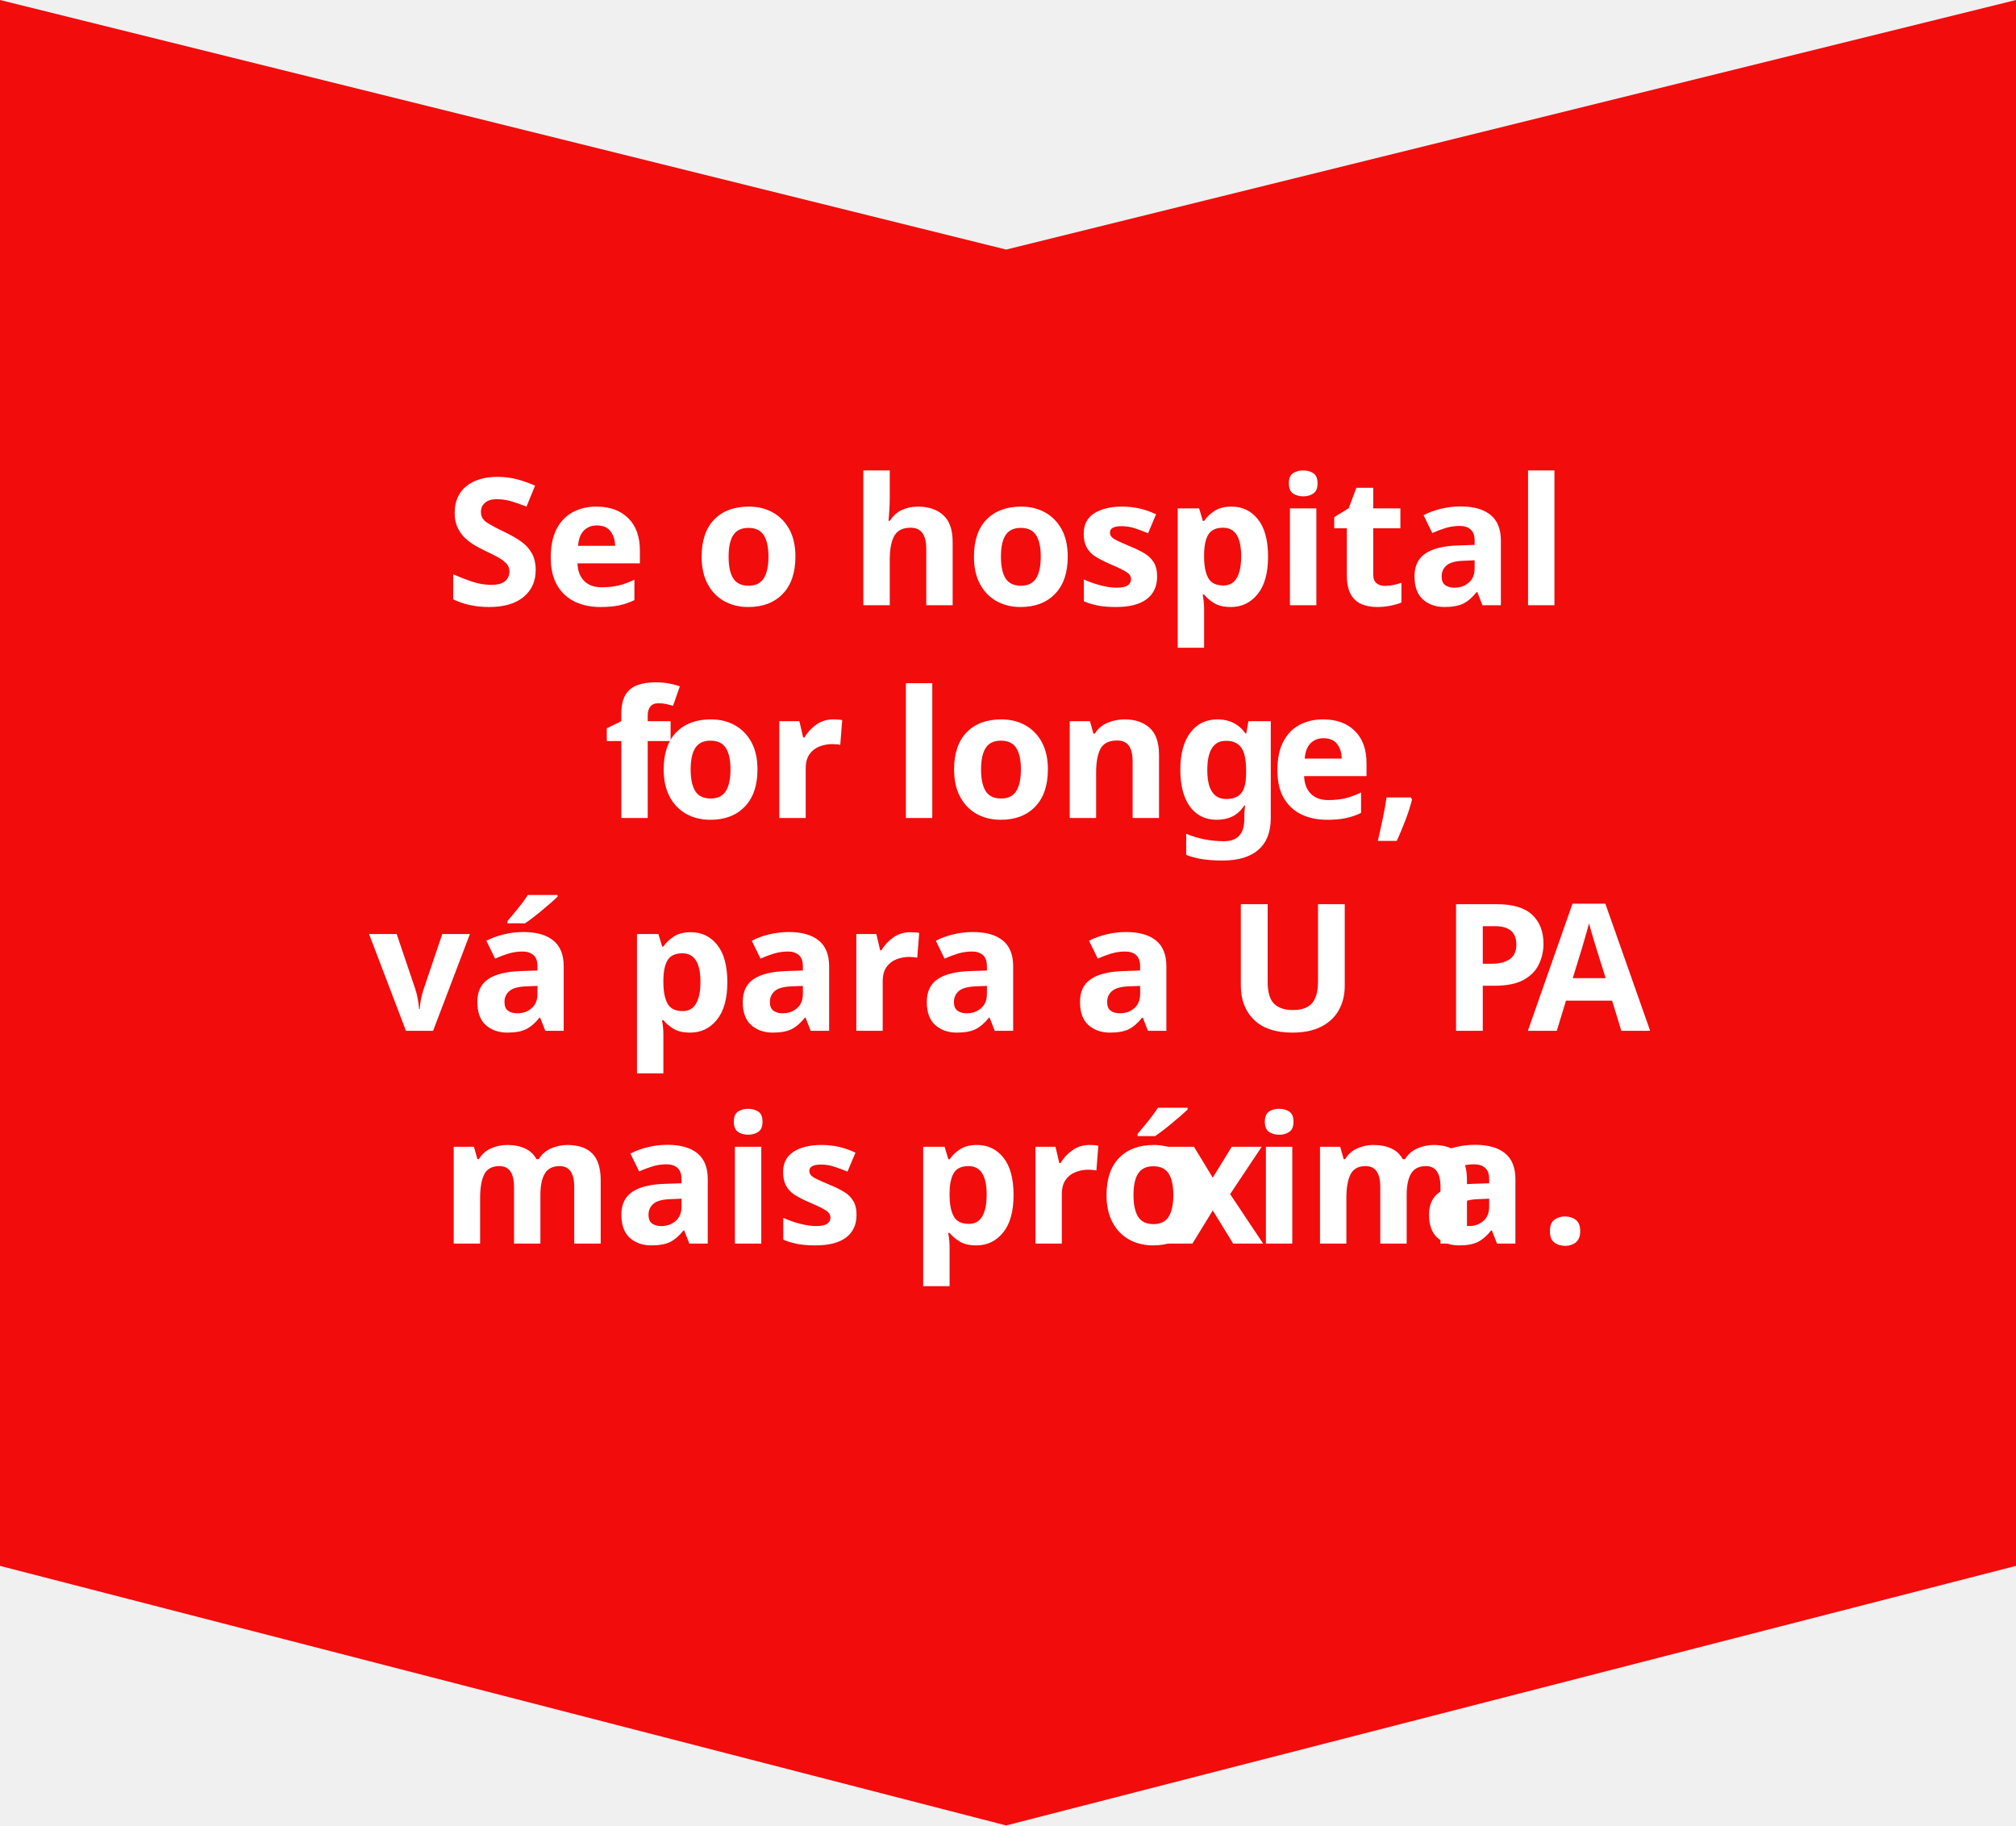
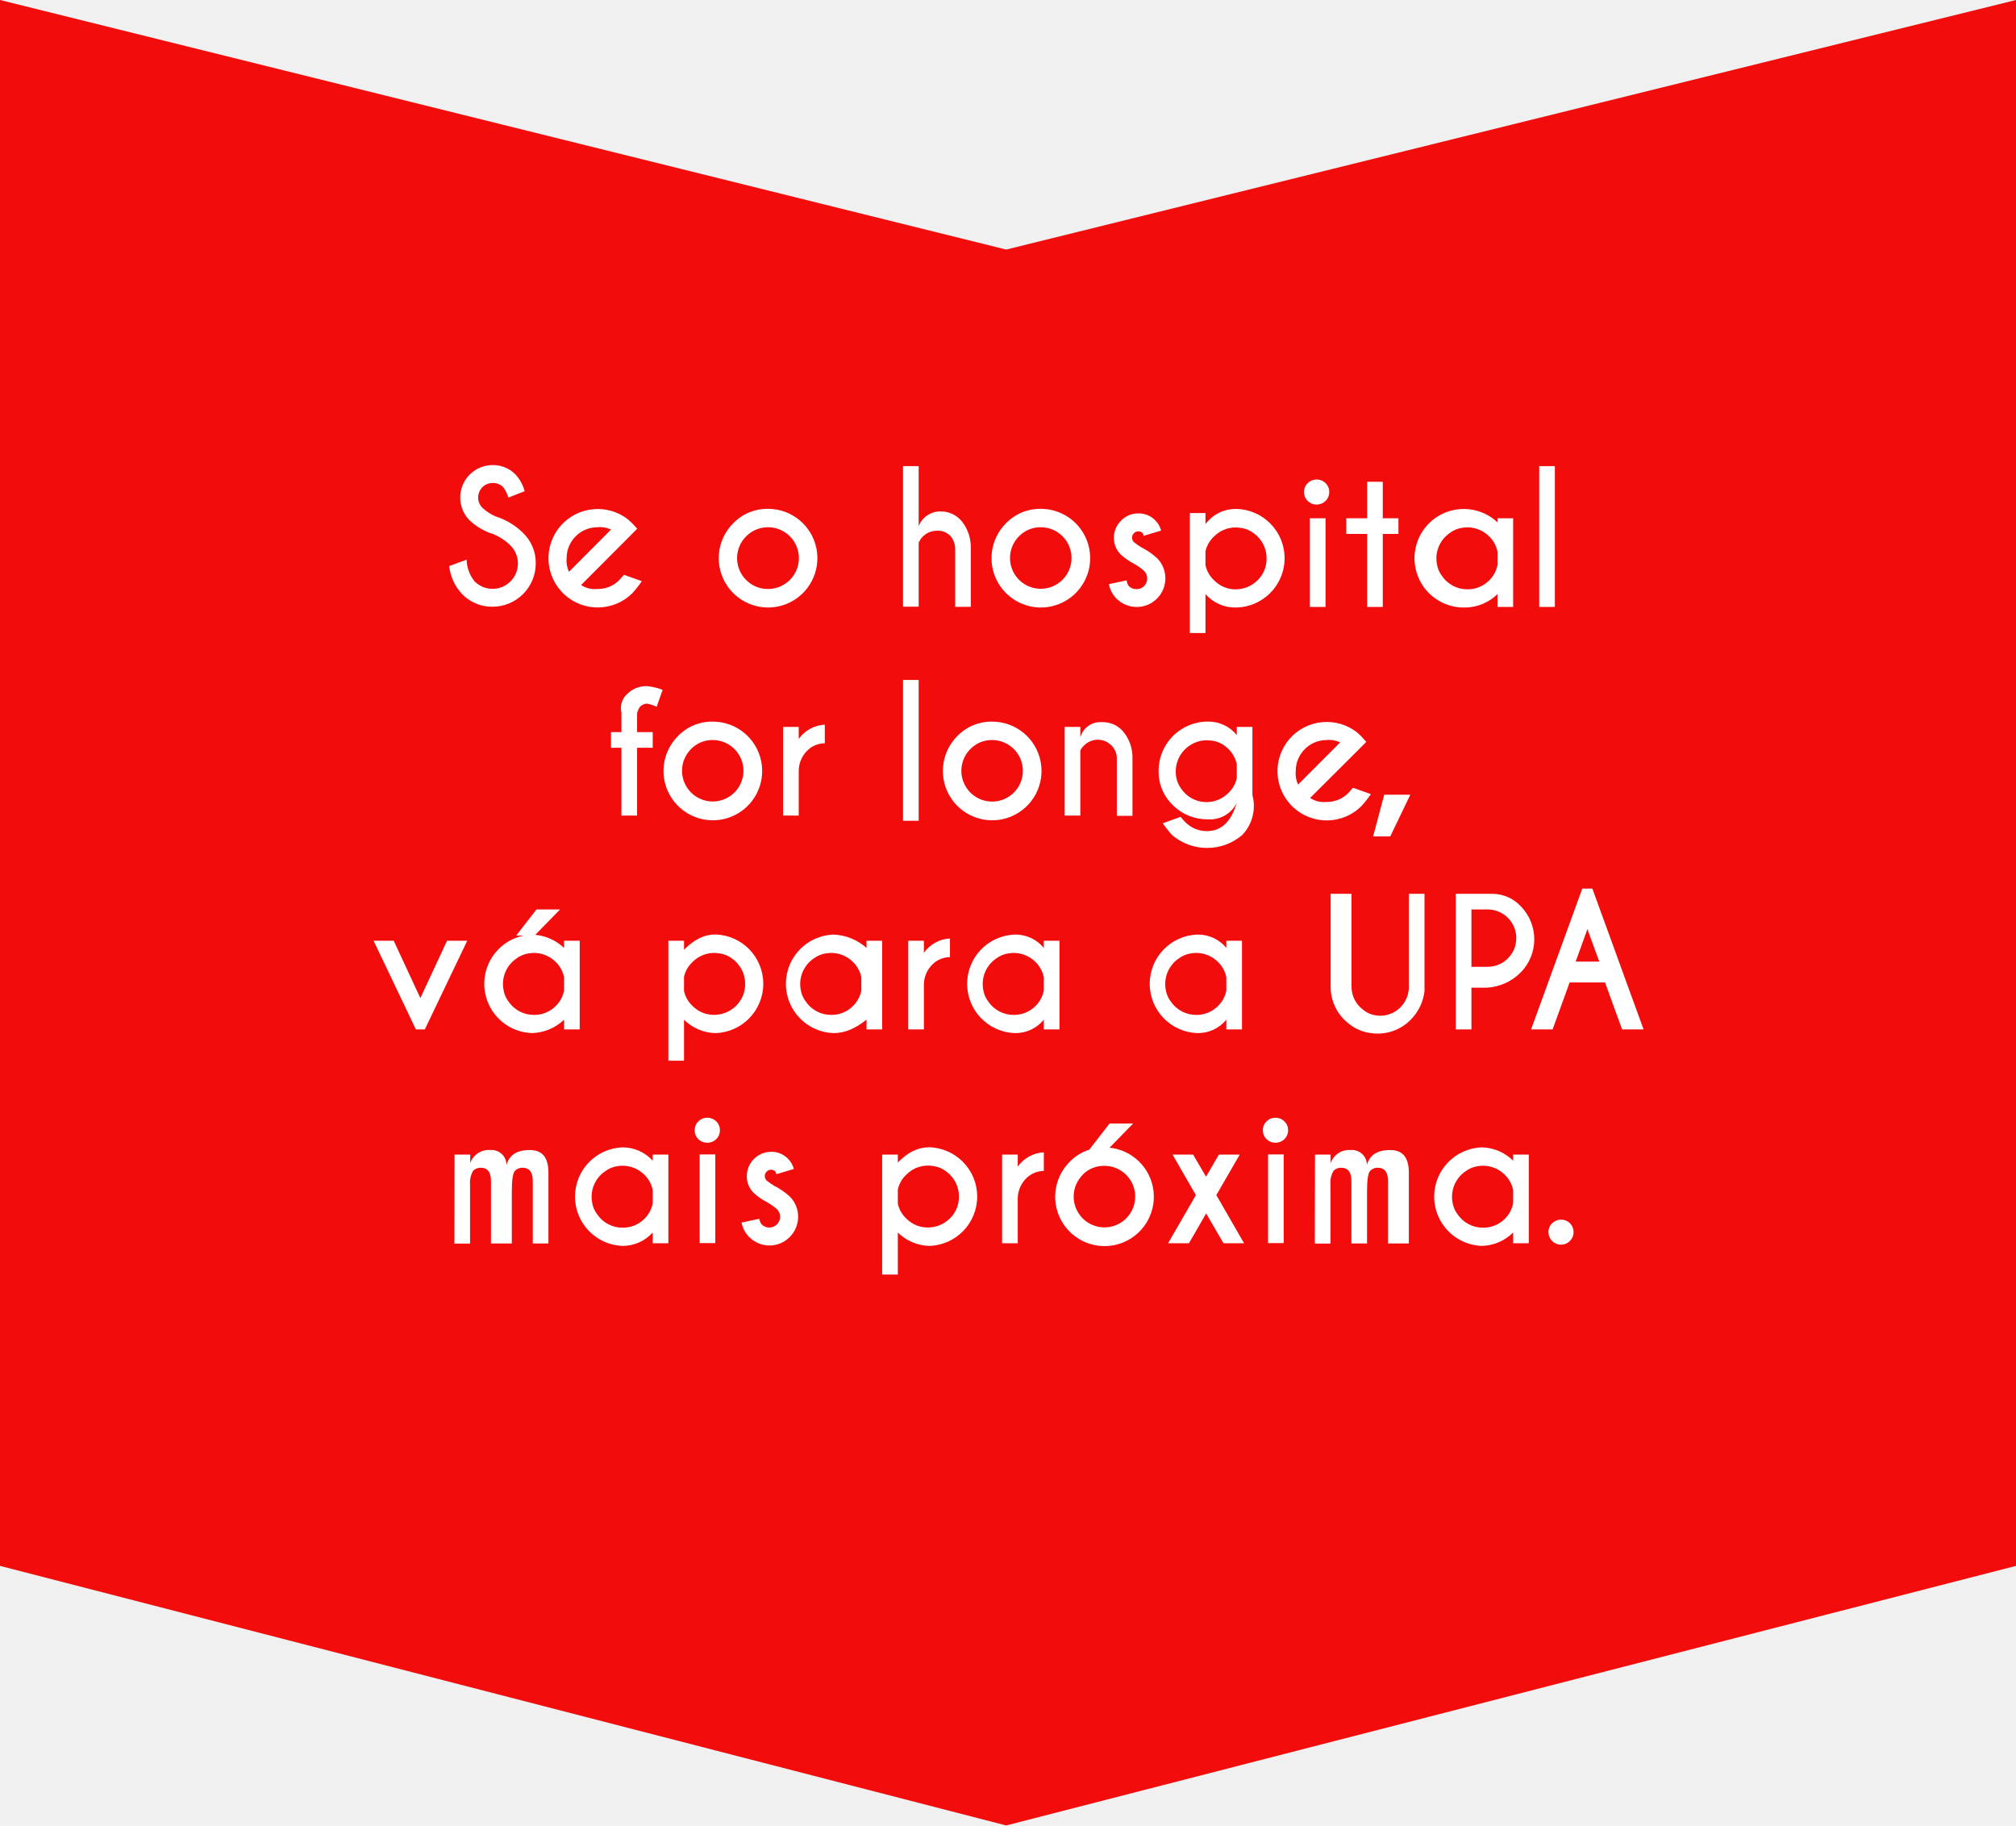
<svg xmlns="http://www.w3.org/2000/svg" viewBox="0 0 386.6 350">
-   <g id="aaac5d59-aa5a-43a2-bf28-57541b1859f3" data-name="Camada 2">
-     <g id="a0e2cbba-eba6-42e8-964f-ca769938cc30" data-name="layout">
+   <g id="a195817c-f4dd-46c6-9b73-530c94c5e170" data-name="Camada 2">
+     <g id="bf6832f3-6875-4c3c-b3b6-4b1c045f1a04" data-name="layout">
      <g>
-         <polygon id="be48e030-618a-4a2a-8340-77d9308e3426" data-name="4" points="0 0 0 300.23 192.95 350 386.6 300.23 386.6 0 192.95 47.85 0 0" fill="#f20c0c" />
-         <text transform="translate(85.35 116.04)" font-size="34" fill="#fff" font-family="CaviarDreams-Bold, Caviar Dreams" font-weight="700">Se o hospital <tspan x="30.33" y="40.8" letter-spacing="-0.01em">f</tspan>
-           <tspan x="40.39" y="40.8">or long</tspan>
-           <tspan x="158.08" y="40.8" letter-spacing="-0.04em">e</tspan>
-           <tspan x="177.82" y="40.8" letter-spacing="-0.03em">,</tspan>
-           <tspan x="185.57" y="40.8"> </tspan>
-           <tspan x="-14.58" y="81.6">vá para a U</tspan>
-           <tspan x="190.81" y="81.6" letter-spacing="-0.06em">P</tspan>
-           <tspan x="207.64" y="81.6">A </tspan>
-           <tspan x="-1" y="122.4">mais pró</tspan>
-           <tspan x="137.39" y="122.4" letter-spacing="0.01em">x</tspan>
-           <tspan x="154.75" y="122.4">im</tspan>
-           <tspan x="187.27" y="122.4" letter-spacing="-0.02em">a</tspan>
-           <tspan x="209.93" y="122.4" letter-spacing="-0.03em">.</tspan>
-         </text>
+         <polygon id="a1e783b5-b84f-4077-b6fa-ec6f64c72aaa" data-name="4" points="0 0 0 300.23 192.95 350 386.6 300.23 386.6 0 192.95 47.85 0 0" fill="#f20c0c" />
+         <g>
+           <path d="M94.6,102.41A11.47,11.47,0,0,1,90,99.71,6.22,6.22,0,0,1,94.5,89.17,6,6,0,0,1,98.88,91a7.72,7.72,0,0,1,1.73,3.18l-3.12,1.22a6.19,6.19,0,0,0-1-2,2.73,2.73,0,0,0-2-.8,2.79,2.79,0,0,0-2,4.75A9,9,0,0,0,95,99a12.94,12.94,0,0,1,5.3,3.18,7.91,7.91,0,0,1,2.44,5.85,8.3,8.3,0,0,1-8.28,8.3,7.94,7.94,0,0,1-5.86-2.44,9.26,9.26,0,0,1-2.46-5.36l3.34-1.22a6.86,6.86,0,0,0,1.54,4.17,4.86,4.86,0,1,0,6.87-6.89A10,10,0,0,0,94.6,102.41Z" fill="#fff" />
+           <path d="M111.43,112.17a4.83,4.83,0,0,0,3.14.76,5.74,5.74,0,0,0,4.2-1.72c.14-.16.44-.5.88-1l3.43,1.22a21.66,21.66,0,0,1-1.82,2.31,9.44,9.44,0,1,1-.81-14.13q.4.36.81.75c.11.11.42.46.94,1l-1.72,1.74Zm5.74-10.63a4.8,4.8,0,0,0-2.6-.45,5.92,5.92,0,0,0-5.91,5.93,4.92,4.92,0,0,0,.45,2.61Z" fill="#fff" />
+           <path d="M147.27,97.56a9.46,9.46,0,1,1-6.67,2.77A9.1,9.1,0,0,1,147.27,97.56Zm-4.19,5.28a5.91,5.91,0,0,0,4.19,10.09,5.92,5.92,0,1,0-4.19-10.09Z" fill="#fff" />
+           <path d="M173.17,89.37h3v11.51a4.42,4.42,0,0,1,4.09-2.82,5.2,5.2,0,0,1,4.27,2,8,8,0,0,1,1.64,5v11.29h-3v-11a3.88,3.88,0,0,0-.86-2.53,3.33,3.33,0,0,0-2.72-1.06,3.76,3.76,0,0,0-3.42,2.29v12.27h-3Z" fill="#fff" />
+           <path d="M199.58,97.56a9.46,9.46,0,1,1-6.67,2.77A9.1,9.1,0,0,1,199.58,97.56Zm-4.19,5.28a5.9,5.9,0,1,0,4.19-1.75A5.72,5.72,0,0,0,195.39,102.84Z" fill="#fff" />
+           <path d="M216.47,112.37a2,2,0,0,0,1.46.59,2,2,0,0,0,2.06-2.07,2,2,0,0,0-.6-1.44,11.48,11.48,0,0,0-1.78-1.28,12.18,12.18,0,0,1-2.64-1.8,4.46,4.46,0,0,1-1.36-3.27A4.52,4.52,0,0,1,215,99.81a4.46,4.46,0,0,1,3.29-1.37,4.34,4.34,0,0,1,3.21,1.29,4.21,4.21,0,0,1,1.16,2l-3.34,1a1.55,1.55,0,0,0-.23-.55,1.09,1.09,0,0,0-.8-.3,1.14,1.14,0,0,0-.85.36,1.2,1.2,0,0,0,0,1.7,10.51,10.51,0,0,0,1.43,1,13.82,13.82,0,0,1,3,2.06,5.49,5.49,0,1,1-7.77,7.77,5.43,5.43,0,0,1-1.46-2.77l3.42-.73A2.09,2.09,0,0,0,216.47,112.37Z" fill="#fff" />
+           <path d="M231.17,113.91v7.46h-3v-23h3v2.13a7.18,7.18,0,0,1,5.72-2.92,9.45,9.45,0,0,1,0,18.9A7.53,7.53,0,0,1,231.17,113.91Zm0-8.22v2.68a5.5,5.5,0,0,0,1.61,2.85A5.7,5.7,0,0,0,237,113a6,6,0,0,0,4.11-1.69,5.72,5.72,0,0,0,1.78-4.24,5.89,5.89,0,0,0-2.49-4.85,5.09,5.09,0,0,0-2.41-1,5.81,5.81,0,0,0-5.21,1.67A5.5,5.5,0,0,0,231.17,105.69Z" fill="#fff" />
+           <path d="M254.19,92.63a2.3,2.3,0,0,1,.71,1.71,2.33,2.33,0,0,1-.71,1.71,2.43,2.43,0,0,1-3.41,0,2.33,2.33,0,0,1-.71-1.71,2.3,2.3,0,0,1,.71-1.71,2.43,2.43,0,0,1,3.41,0Zm0,6.74v17h-3v-17Z" fill="#fff" />
+           <path d="M262.17,99.37v-7h3v7h3v3h-3v14h-3v-14h-4v-3Z" fill="#fff" />
+           <path d="M287.17,100.15v-.78h3v17h-3v-2.46a9,9,0,0,1-6.09,2.57,9.45,9.45,0,1,1,6.09-16.33Zm0,8.15v-2.52a5.61,5.61,0,0,0-1.59-2.93,5.89,5.89,0,0,0-5.23-1.65,5.14,5.14,0,0,0-2.34,1,5.9,5.9,0,0,0-2.47,5.89,5,5,0,0,0,1,2.37,5.85,5.85,0,0,0,4.87,2.53,5.76,5.76,0,0,0,4.19-1.73A5.58,5.58,0,0,0,287.17,108.3Z" fill="#fff" />
+           <path d="M298.17,89.37v27h-3v-27Z" fill="#fff" />
+           <path d="M122.17,143.37v13h-3v-13h-2v-3h2v-3.7a3.65,3.65,0,0,1,1.16-3.66,5.16,5.16,0,0,1,3.62-1.46,10.84,10.84,0,0,1,3.12.72l-1.15,3.25a6.87,6.87,0,0,0-1.84-.61,2,2,0,0,0-1.34.58,3.3,3.3,0,0,0-.57,1.31v3.57h3v3Z" fill="#fff" />
+           <path d="M136.68,138.36a9.46,9.46,0,1,1-6.67,2.77A9.07,9.07,0,0,1,136.68,138.36Zm-4.19,5.28a5.89,5.89,0,1,0,4.19-1.75A5.69,5.69,0,0,0,132.49,143.64Z" fill="#fff" />
+           <path d="M153.17,141.68a6.53,6.53,0,0,1,5-2.74v3.57a4.82,4.82,0,0,0-3.16,1.21,5.51,5.51,0,0,0-1.84,3.95v8.7h-3v-17h3Z" fill="#fff" />
+           <path d="M176.17,130.37v27h-3v-27Z" fill="#fff" />
+           <path d="M190.25,138.36a9.46,9.46,0,1,1-6.67,2.77A9.1,9.1,0,0,1,190.25,138.36Zm-4.19,5.28a5.9,5.9,0,1,0,4.19-1.75A5.72,5.72,0,0,0,186.06,143.64Z" fill="#fff" />
+           <path d="M207.17,143.87v12.5h-3v-17h3v2a4,4,0,0,1,4.16-2.91,5.1,5.1,0,0,1,4.22,2,7.77,7.77,0,0,1,1.62,4.91v11.05h-3v-11a3.49,3.49,0,0,0-1.41-2.82,3.34,3.34,0,0,0-1.8-.74,3.66,3.66,0,0,0-3,1A3.93,3.93,0,0,0,207.17,143.87Z" fill="#fff" />
+           <path d="M237.17,140.93v-1.56h3v13.08a8,8,0,0,1-2,7.69,10.39,10.39,0,0,1-13.38,0,21.68,21.68,0,0,1-1.81-2.29l3.42-1.23c.44.53.74.87.89,1a5.75,5.75,0,0,0,4.19,1.73c2.73,0,4.62-1.8,5.67-5.38a5.69,5.69,0,0,1-5.52,3.12,9.26,9.26,0,0,1-6.69-2.69,8.87,8.87,0,0,1-2.76-6.61,9.42,9.42,0,0,1,9.45-9.44A7,7,0,0,1,237.17,140.93Zm0,5.56a5.93,5.93,0,0,0-2.3-3.48,5.08,5.08,0,0,0-2.43-1,6,6,0,0,0-6.9,6.89,5.23,5.23,0,0,0,1,2.36,5.86,5.86,0,0,0,5.17,2.52A5.93,5.93,0,0,0,235.6,152a5.5,5.5,0,0,0,1.57-2.8Z" fill="#fff" />
+           <path d="M251.23,153a4.83,4.83,0,0,0,3.14.76,5.74,5.74,0,0,0,4.2-1.72c.14-.16.44-.5.88-1l3.44,1.22a20.14,20.14,0,0,1-1.83,2.31,9.44,9.44,0,1,1-.81-14.13q.4.36.81.75c.11.11.43.46.95,1.05l-1.73,1.74ZM257,142.34a4.87,4.87,0,0,0-2.61-.45,5.94,5.94,0,0,0-5.91,5.93,4.92,4.92,0,0,0,.45,2.61Z" fill="#fff" />
+           <path d="M270.45,152.37l-3.85,8h-3.28l2.13-8Z" fill="#fff" />
+           <path d="M79.75,197.37l-8.11-17H75.5l5.11,11,5.12-11H89.6l-8.13,17Z" fill="#fff" />
+           <path d="M108.17,181.75v-1.38h3v17h-3v-1.86a9.31,9.31,0,0,1-6.16,2.57,9.45,9.45,0,0,1,0-18.89A9.34,9.34,0,0,1,108.17,181.75Zm0,8.15v-2.52a5.61,5.61,0,0,0-1.59-2.93,5.89,5.89,0,0,0-5.23-1.65,5.17,5.17,0,0,0-2.35,1,5.92,5.92,0,0,0-2.46,5.9,5,5,0,0,0,1,2.36,5.85,5.85,0,0,0,4.87,2.53,5.76,5.76,0,0,0,4.19-1.73A5.58,5.58,0,0,0,108.17,189.9Zm-5.29-15.53h4.52l-4.88,5H99Z" fill="#fff" />
+           <path d="M131.17,195.51v7.86h-3v-23h3v1.73c1.92-1.95,3.85-2.93,6.05-2.93a9.46,9.46,0,0,1,0,18.91A8.81,8.81,0,0,1,131.17,195.51Zm0-8.22V190a5.5,5.5,0,0,0,1.61,2.85,5.7,5.7,0,0,0,4.22,1.73,6,6,0,0,0,4.12-1.7,5.71,5.71,0,0,0,1.77-4.23,5.89,5.89,0,0,0-2.49-4.85,5.09,5.09,0,0,0-2.41-1,5.81,5.81,0,0,0-5.21,1.67A5.5,5.5,0,0,0,131.17,187.29Z" fill="#fff" />
+           <path d="M166.17,181.75v-1.38h3v17h-3v-1.86c-2.2,1.72-4.13,2.57-6.32,2.57a9.45,9.45,0,0,1,0-18.89A10.05,10.05,0,0,1,166.17,181.75Zm-1,8.15v-2.52a5.61,5.61,0,0,0-1.59-2.93,5.89,5.89,0,0,0-5.23-1.65,5.17,5.17,0,0,0-2.35,1,5.92,5.92,0,0,0-2.46,5.9,5,5,0,0,0,1,2.36,5.85,5.85,0,0,0,4.87,2.53,5.76,5.76,0,0,0,4.19-1.73A5.58,5.58,0,0,0,165.17,189.9Z" fill="#fff" />
+           <path d="M177.17,182.68a6.53,6.53,0,0,1,5-2.74v3.57a4.82,4.82,0,0,0-3.16,1.21,5.51,5.51,0,0,0-1.84,3.95v8.7h-3v-17h3Z" fill="#fff" />
+           <path d="M200.17,181.75v-1.38h3v17h-3v-1.86a7,7,0,0,1-5.56,2.57,9.45,9.45,0,0,1,0-18.89A7,7,0,0,1,200.17,181.75Zm0,8.15v-2.52a5.61,5.61,0,0,0-1.59-2.93,5.89,5.89,0,0,0-5.23-1.65,5.17,5.17,0,0,0-2.35,1,5.92,5.92,0,0,0-2.46,5.9,5,5,0,0,0,1,2.36,5.85,5.85,0,0,0,4.87,2.53,5.76,5.76,0,0,0,4.19-1.73A5.58,5.58,0,0,0,200.17,189.9Z" fill="#fff" />
+           <path d="M235.17,181.75v-1.38h3v17h-3v-1.86a7,7,0,0,1-5.55,2.57,9.45,9.45,0,0,1,0-18.89A7,7,0,0,1,235.17,181.75Zm0,8.15v-2.52a5.61,5.61,0,0,0-1.59-2.93,5.89,5.89,0,0,0-5.23-1.65,5.17,5.17,0,0,0-2.35,1,5.92,5.92,0,0,0-2.46,5.9,5,5,0,0,0,1,2.36,5.85,5.85,0,0,0,4.87,2.53,5.76,5.76,0,0,0,4.19-1.73A5.58,5.58,0,0,0,235.17,189.9Z" fill="#fff" />
+           <path d="M270.17,171.37h3v18.71a9.33,9.33,0,0,1-2.63,5.42,8.84,8.84,0,0,1-7.56,2.59,8.25,8.25,0,0,1-4.29-1.79,8.88,8.88,0,0,1-3.52-7.18V171.37h4v17.75a5.53,5.53,0,0,0,2.32,4.55,4.67,4.67,0,0,0,2.28,1,5.45,5.45,0,0,0,5.26-2.08,5.54,5.54,0,0,0,1.14-3.47Z" fill="#fff" />
+           <path d="M282.17,189.37v8h-3v-26h7a7.45,7.45,0,0,1,5.41,2.34,9.05,9.05,0,0,1,0,12.78,10,10,0,0,1-6.38,2.88Zm0-15v11h3.09a5.43,5.43,0,0,0,4.48-2.3,4.67,4.67,0,0,0,.94-2.23,5.47,5.47,0,0,0-2-5.29,5.53,5.53,0,0,0-3.53-1.18Z" fill="#fff" />
+           <path d="M305.36,170.37l9.82,27h-4.12l-3.27-9H301l-3.26,9h-4.13l9.82-27Zm1.33,14-2.28-6.22-2.25,6.22Z" fill="#fff" />
+           <path d="M87.17,221.37h3V223a3.75,3.75,0,0,1,3.81-2.5,2.87,2.87,0,0,1,3.15,2.85c.53-1.9,2-2.85,4.45-2.85s3.59,1.46,3.59,4.38v13.53h-3v-12q0-2.52-2-2.52a1.94,1.94,0,0,0-1.42.6q-.6.6-.6,4v9.92h-4l0-12q0-2.52-2-2.52a2,2,0,0,0-1.43.6,4.6,4.6,0,0,0-.58,2.72v11.22h-3Z" fill="#fff" />
+           <path d="M125.17,222.55v-1.18h3v17h-3v-2.06a7.74,7.74,0,0,1-5.76,2.57,9.45,9.45,0,0,1,0-18.89A7.76,7.76,0,0,1,125.17,222.55Zm0,8.15v-2.52a5.61,5.61,0,0,0-1.59-2.93,5.89,5.89,0,0,0-5.23-1.65,5.17,5.17,0,0,0-2.35,1,5.92,5.92,0,0,0-2.46,5.9,5,5,0,0,0,1,2.36,5.85,5.85,0,0,0,4.87,2.53,5.76,5.76,0,0,0,4.19-1.73A5.58,5.58,0,0,0,125.17,230.7Z" fill="#fff" />
+           <path d="M137.34,215a2.3,2.3,0,0,1,.71,1.71,2.33,2.33,0,0,1-.71,1.71,2.45,2.45,0,0,1-3.41,0,2.33,2.33,0,0,1-.71-1.71,2.3,2.3,0,0,1,.71-1.71,2.43,2.43,0,0,1,3.41,0Zm-.17,6.34v17h-3v-17Z" fill="#fff" />
+           <path d="M146.07,234.77a2,2,0,0,0,1.46.59,2.06,2.06,0,0,0,1.46-3.52,12.39,12.39,0,0,0-1.78-1.27,12.32,12.32,0,0,1-2.63-1.8,4.43,4.43,0,0,1-1.37-3.27,4.68,4.68,0,0,1,4.65-4.66,4.34,4.34,0,0,1,3.21,1.29,4.22,4.22,0,0,1,1.16,2l-3.34,1a1.55,1.55,0,0,0-.23-.55,1.09,1.09,0,0,0-.8-.3,1.14,1.14,0,0,0-.85.36,1.2,1.2,0,0,0,0,1.7,11.24,11.24,0,0,0,1.43,1,13.82,13.82,0,0,1,3,2.06,5.49,5.49,0,0,1,0,7.78,5.46,5.46,0,0,1-7.77,0,5.37,5.37,0,0,1-1.47-2.77l3.42-.73A2.09,2.09,0,0,0,146.07,234.77Z" fill="#fff" />
+           <path d="M172.17,236.31v8.06h-3v-23h3v1.53c1.94-2,3.87-2.93,6.07-2.93a9.46,9.46,0,0,1,0,18.91A8.89,8.89,0,0,1,172.17,236.31Zm0-8.22v2.68a5.5,5.5,0,0,0,1.61,2.85,5.7,5.7,0,0,0,4.22,1.73,6,6,0,0,0,4.12-1.7,5.71,5.71,0,0,0,1.77-4.23,5.89,5.89,0,0,0-2.49-4.85,5.09,5.09,0,0,0-2.41-1,5.81,5.81,0,0,0-5.21,1.67A5.5,5.5,0,0,0,172.17,228.09Z" fill="#fff" />
+           <path d="M195.17,223.68a6.53,6.53,0,0,1,5-2.74v3.57a4.82,4.82,0,0,0-3.16,1.21,5.51,5.51,0,0,0-1.84,3.95v8.7h-3v-17h3Z" fill="#fff" />
+           <path d="M211.79,220a9.46,9.46,0,1,1-6.67,2.77A9.1,9.1,0,0,1,211.79,220Zm-4.19,5.28a5.9,5.9,0,1,0,4.19-1.75A5.72,5.72,0,0,0,207.6,225.24Zm5.18-9.87h4.52l-4.87,5H208.9Z" fill="#fff" />
+           <path d="M237.74,221.37l-4.49,7.77,5.32,9.23h-3.95l-3.32-5.71-3.3,5.71h-4l5.33-9.23-4.48-7.77h3.95l2.48,4.25,2.46-4.25Z" fill="#fff" />
+           <path d="M246.29,215a2.27,2.27,0,0,1,.72,1.71,2.3,2.3,0,0,1-.72,1.71,2.44,2.44,0,0,1-3.4,0,2.3,2.3,0,0,1-.71-1.71,2.26,2.26,0,0,1,.71-1.71,2.41,2.41,0,0,1,3.4,0Zm-.12,6.34v17h-3v-17Z" fill="#fff" />
+           <path d="M252.17,221.37h3V223a3.75,3.75,0,0,1,3.81-2.5,2.87,2.87,0,0,1,3.15,2.85c.53-1.9,2-2.85,4.45-2.85s3.59,1.46,3.59,4.38v13.53h-4v-12q0-2.52-2-2.52a1.94,1.94,0,0,0-1.42.6q-.6.6-.6,4v9.92h-3l0-12q0-2.52-2-2.52a2,2,0,0,0-1.43.6,4.6,4.6,0,0,0-.58,2.72v11.22h-3Z" fill="#fff" />
+           <path d="M290.17,222.55v-1.18h3v17h-3v-2.06a8.75,8.75,0,0,1-6,2.57,9.45,9.45,0,0,1,0-18.89A8.78,8.78,0,0,1,290.17,222.55Zm0,8.15v-2.52a5.61,5.61,0,0,0-1.59-2.93,5.89,5.89,0,0,0-5.23-1.65,5.17,5.17,0,0,0-2.35,1,5.92,5.92,0,0,0-2.46,5.9,5,5,0,0,0,1,2.36,5.85,5.85,0,0,0,4.87,2.53,5.76,5.76,0,0,0,4.19-1.73A5.58,5.58,0,0,0,290.17,230.7Z" fill="#fff" />
+           <path d="M301.05,234.53a2.41,2.41,0,1,1-4.11,1.7,2.28,2.28,0,0,1,.72-1.7,2.43,2.43,0,0,1,3.39,0Z" fill="#fff" />
+         </g>
      </g>
    </g>
  </g>
</svg>
